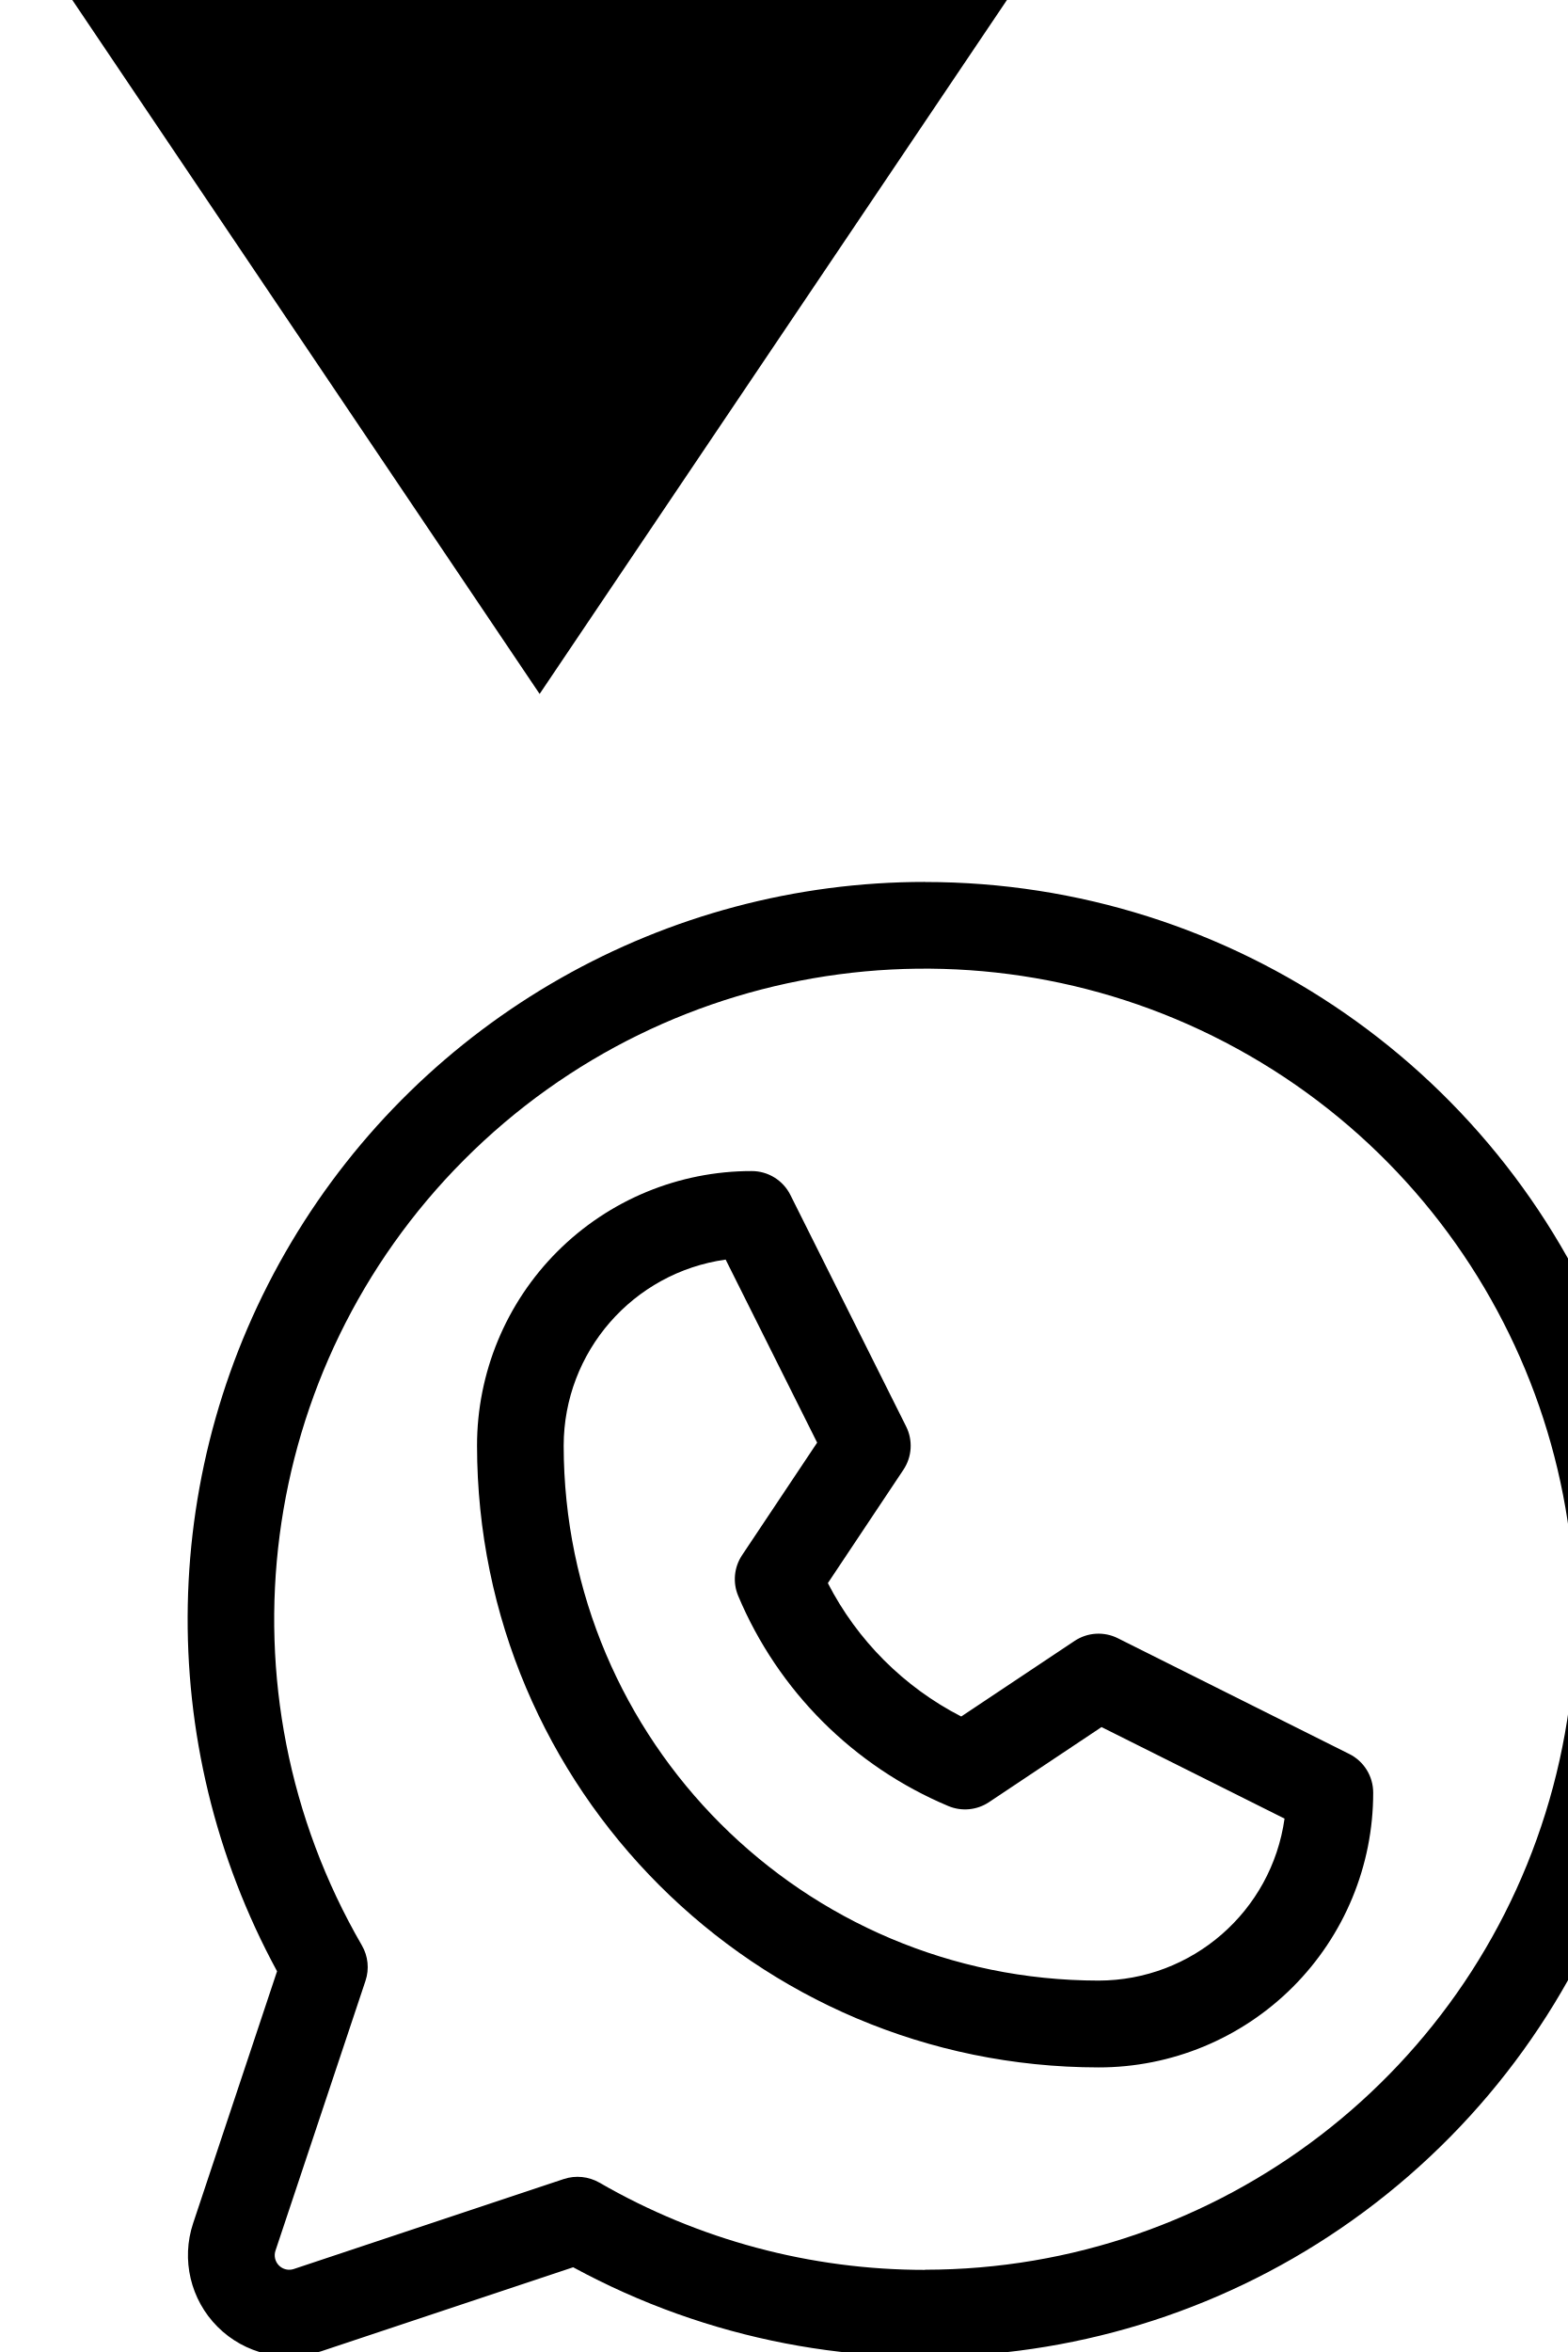
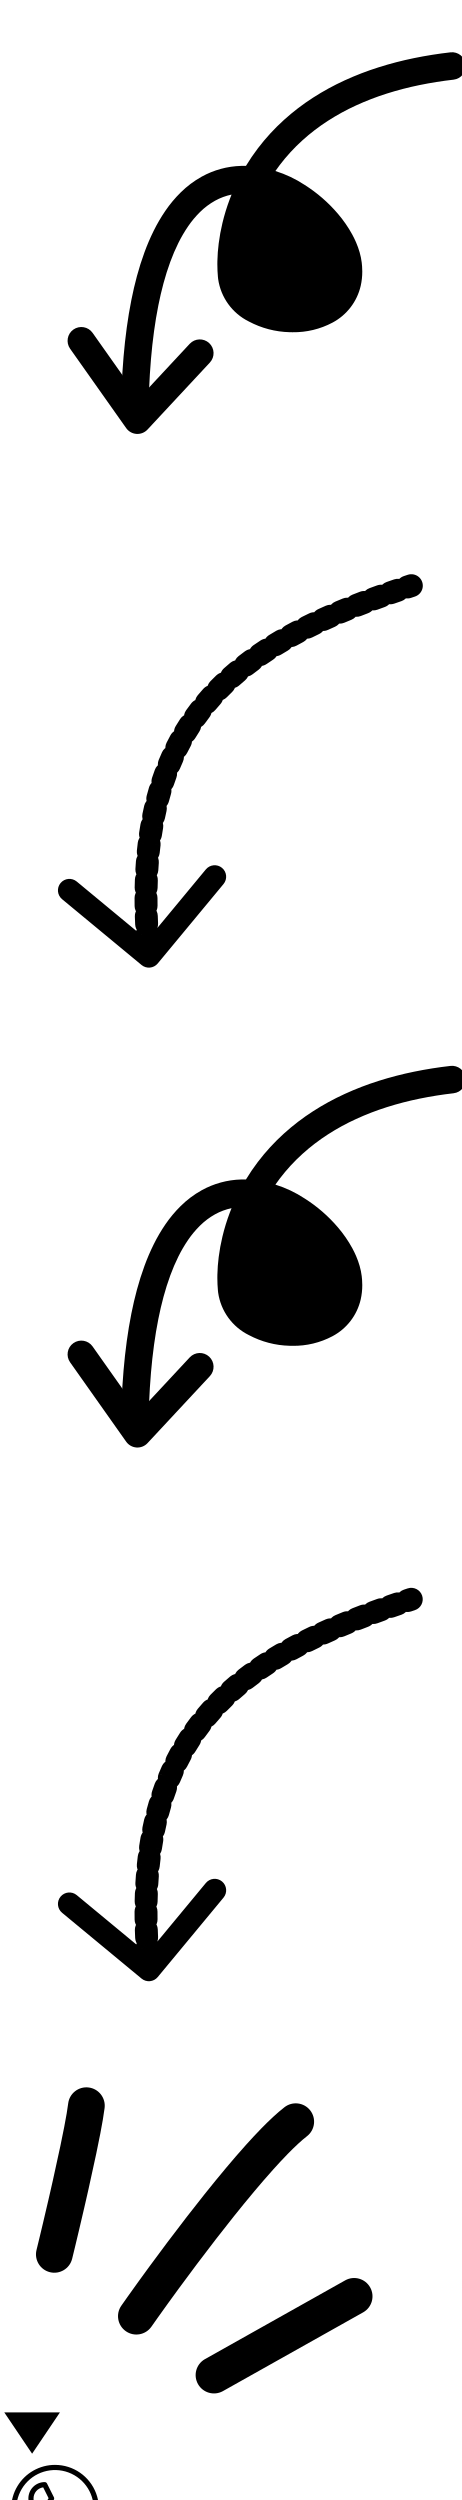
<svg xmlns="http://www.w3.org/2000/svg" xmlns:xlink="http://www.w3.org/1999/xlink">
+   <symbol id="sprite-arrow" viewBox="0 0 109 109">
+     <g>
+       <path d="M98.22 11.41a91 91 0 0 0-7.964 1.265 76 76 0 0 0-7.704 2 64 64 0 0 0-7.415 2.857 55 55 0 0 0-6.877 3.762h-.001a49 49 0 0 0-6.334 4.846 45.4 45.4 0 0 0-5.702 6.208h-.001a44 44 0 0 0-2.598 3.824l-.263-.01-.08-.001h-.111a20 20 0 0 0-.6.009 18.8 18.8 0 0 0-8.593 2.349l-.01.005a21.2 21.2 0 0 0-4.58 3.446 27 27 0 0 0-3.317 3.976 36 36 0 0 0-2.559 4.374 47 47 0 0 0-2.015 4.705 62 62 0 0 0-1.634 5.158 79 79 0 0 0-1.217 5.212 100 100 0 0 0-1.003 6.009 126 126 0 0 0-.7 6.364 157 157 0 0 0-.436 7.009 3 3 0 0 0 5.995.237 151 151 0 0 1 .419-6.74 120 120 0 0 1 .667-6.061v-.002a94 94 0 0 1 .943-5.648 73 73 0 0 1 1.125-4.818l.001-.003a56 56 0 0 1 1.475-4.656v-.002a41 41 0 0 1 1.759-4.106l.002-.003a30 30 0 0 1 2.13-3.64l.001-.003a21 21 0 0 1 2.583-3.095l.002-.003a15.2 15.2 0 0 1 3.283-2.47 12.8 12.8 0 0 1 3.595-1.335 44 44 0 0 0-.396 1.014 43 43 0 0 0-1.593 5.194 41 41 0 0 0-.811 4.436 37 37 0 0 0-.289 3.875v.005a33 33 0 0 0-.007.67 31 31 0 0 0 .033 1.427 27 27 0 0 0 .09 1.298v.002l.043.414.012.095a12.25 12.25 0 0 0 6.698 9.242 19.96 19.96 0 0 0 8.888 2.33 21 21 0 0 0 .627.01 18 18 0 0 0 8.723-2.102 12.16 12.16 0 0 0 6.142-8.008l.003-.015a14 14 0 0 0 .34-3.114 16 16 0 0 0-.042-1.139 17 17 0 0 0-.076-.8l-.001-.012a14.4 14.4 0 0 0-.453-2.224 18 18 0 0 0-.784-2.188 21 21 0 0 0-.811-1.67l-.007-.014a26.7 26.7 0 0 0-3.139-4.545 32.1 32.1 0 0 0-7.266-6.305 25.2 25.2 0 0 0-6.363-3.015A38 38 0 0 1 61 35.978a39.4 39.4 0 0 1 4.947-5.385 43 43 0 0 1 5.559-4.253 49 49 0 0 1 6.13-3.353 58 58 0 0 1 6.724-2.591 70 70 0 0 1 7.098-1.843 85 85 0 0 1 7.44-1.182 3 3 0 0 0-.679-5.962M56.936 42.656a38 38 0 0 0-1.232 2.9 37 37 0 0 0-1.373 4.477 35 35 0 0 0-.694 3.796v.002a31 31 0 0 0-.242 3.245 27 27 0 0 0-.006.547v.001a25 25 0 0 0 .026 1.15 21 21 0 0 0 .07 1.013l.028.264a6.25 6.25 0 0 0 3.436 4.682l.099.051a13.96 13.96 0 0 0 6.258 1.649h.024a15 15 0 0 0 .476.008h.05a12 12 0 0 0 5.831-1.401 6.16 6.16 0 0 0 3.109-4.05 8 8 0 0 0 .192-1.767v-.013a10 10 0 0 0-.026-.717 11 11 0 0 0-.05-.519 8.4 8.4 0 0 0-.263-1.294v-.002a12 12 0 0 0-.521-1.452l-.002-.005a15 15 0 0 0-.58-1.193 20.7 20.7 0 0 0-2.43-3.52l-.006-.005a26.1 26.1 0 0 0-5.931-5.142l-.052-.034a19.2 19.2 0 0 0-6.19-2.67" />
+       <path d="M20.186 72.572 30.285 86.87l11.084-11.91a3 3 0 0 1 4.392 4.088l-13.6 14.612a3 3 0 0 1-4.646-.313l-12.23-17.313a3 3 0 0 1 4.901-3.462" />
+     </g>
+   </symbol>
+   <use xlink:href="#sprite-arrow" width="109" height="109" y="0" />
+   <view id="sprite-arrow-view" viewBox="0 0 109 109" />
+   <symbol id="sprite-arrow1" viewBox="0 0 99 112">
+     <path d="M88.882 16.334a2.5 2.5 0 1 1 1.579 4.744zm-54.495 84.743a2.5 2.5 0 0 1-3.52.331l-17.329-14.35a2.5 2.5 0 0 1 3.19-3.852L32.13 95.963l12.756-15.404a2.5 2.5 0 0 1 3.851 3.19zm55.258-79.726a2.5 2.5 0 1 1-1.591-4.74zm-3.705-4.022a2.5 2.5 0 0 1 1.625 4.728zm.008 5.29a2.5 2.5 0 1 1-1.654-4.72zm-3.758-3.971a2.5 2.5 0 1 1 1.697 4.703zm.09 5.29a2.5 2.5 0 1 1-1.734-4.69zm-3.831-3.902a2.5 2.5 0 1 1 1.785 4.67zm.197 5.286a2.5 2.5 0 0 1-1.829-4.653zm-3.917-3.817a2.5 2.5 0 1 1 1.891 4.629zm.327 5.278a2.5 2.5 0 0 1-1.944-4.607zm-4.018-3.712a2.5 2.5 0 0 1 2.017 4.575zm.48 5.264a2.5 2.5 0 1 1-2.078-4.547zm-4.132-3.585a2.5 2.5 0 1 1 2.164 4.507zm.652 5.248a2.5 2.5 0 0 1-2.235-4.473zm-4.253-3.438a2.5 2.5 0 1 1 2.332 4.423zm.852 5.221a2.5 2.5 0 0 1-2.413-4.379zm-4.394-3.255a2.5 2.5 0 0 1 2.523 4.317zM61.33 33.7a2.5 2.5 0 1 1-2.613-4.262zm-4.547-3.038a2.5 2.5 0 1 1 2.735 4.185zm1.356 5.11a2.5 2.5 0 1 1-2.834-4.119zm-4.708-2.785a2.5 2.5 0 1 1 2.968 4.025zm1.647 5.026a2.5 2.5 0 0 1-3.074-3.944zm-4.866-2.495a2.5 2.5 0 0 1 3.214 3.83zm1.965 4.91a2.5 2.5 0 1 1-3.325-3.734zm-5.023-2.162a2.5 2.5 0 0 1 3.47 3.6zm2.303 4.76a2.5 2.5 0 1 1-3.581-3.49zm-5.165-1.794a2.5 2.5 0 1 1 3.723 3.336zm2.65 4.576a2.5 2.5 0 0 1-3.833-3.212zm-5.288-1.396a2.5 2.5 0 1 1 3.968 3.041zm2.996 4.356a2.5 2.5 0 1 1-4.07-2.905zm-5.379-.983a2.5 2.5 0 1 1 4.194 2.723zm3.323 4.115a2.5 2.5 0 1 1-4.284-2.578zm-5.437-.566a2.5 2.5 0 1 1 4.391 2.391zm3.63 3.847a2.5 2.5 0 0 1-4.468-2.245zm-5.467-.148a2.5 2.5 0 0 1 4.558 2.056zm3.908 3.56a2.5 2.5 0 0 1-4.62-1.912zm-5.465.25a2.5 2.5 0 0 1 4.692 1.729zm4.147 3.278a2.5 2.5 0 1 1-4.74-1.59zm-5.434.612a2.5 2.5 0 1 1 4.795 1.416zm4.348 3.011a2.5 2.5 0 1 1-4.832-1.285zm-5.385.942a2.5 2.5 0 0 1 4.872 1.124zm4.518 2.755a2.5 2.5 0 0 1-4.899-1.002zm-5.322 1.24a2.5 2.5 0 0 1 4.927.854zm4.658 2.513a2.5 2.5 0 1 1-4.944-.743zm-5.25 1.506a2.5 2.5 0 0 1 4.962.608zm4.774 2.286a2.5 2.5 0 0 1-4.974-.507zm-5.176 1.744a2.5 2.5 0 0 1 4.985.386zm4.87 2.074a2.5 2.5 0 0 1-4.99-.295zm-5.099 1.96a2.5 2.5 0 0 1 4.997.184zm4.948 1.875a2.5 2.5 0 0 1-4.998-.103zm-5.022 2.155a2.5 2.5 0 0 1 5 .004zm5.011 1.692a2.5 2.5 0 0 1-5 .07zm-4.947 2.336a2.5 2.5 0 1 1 4.998-.16zm5.062 1.519a2.5 2.5 0 0 1-4.995.225zm-4.873 2.504a2.5 2.5 0 0 1 4.99-.308zm5.104 1.358a2.5 2.5 0 0 1-4.987.367zm-4.804 2.623a2.5 2.5 0 0 1 4.98-.44zm59.78-80.12.789 2.371-.816.273-.795-2.37-.796-2.37.828-.277zm-2.92.986.813 2.364q-.812.279-1.617.561l-.827-2.359-.827-2.36q.82-.286 1.646-.57zM83.039 21l.849 2.351q-.81.292-1.607.587l-.867-2.345-.867-2.345q.819-.302 1.644-.6zm-3.697 1.371.893 2.336q-.8.305-1.588.615l-.915-2.327-.914-2.326q.811-.32 1.632-.633zm-3.666 1.448.945 2.315q-.787.32-1.564.649l-.972-2.303-.972-2.304q.804-.34 1.617-.67zm-3.629 1.54 1.01 2.287q-.776.34-1.538.69l-1.039-2.274-1.039-2.274q.794-.363 1.598-.717zm-3.578 1.645 1.082 2.253q-.764.366-1.512.74l-1.118-2.236-1.117-2.236q.786-.393 1.583-.775zm-3.517 1.768 1.166 2.211q-.748.395-1.48.798l-1.207-2.19-1.206-2.189a96 96 0 0 1 1.561-.842zm-3.447 1.912 1.262 2.159q-.725.423-1.434.858l-1.307-2.131-1.307-2.131a85 85 0 0 1 1.525-.913zm-3.353 2.072 1.368 2.092q-.698.457-1.379.925l-1.417-2.06-1.417-2.059q.73-.503 1.478-.991zM54.916 35l1.484 2.012q-.67.493-1.321 1l-1.537-1.971-1.537-1.972q.705-.55 1.427-1.082zm-3.096 2.433 1.607 1.915a56 56 0 0 0-1.25 1.08l-1.662-1.867-1.662-1.867q.67-.597 1.36-1.176zm-2.93 2.633 1.734 1.8q-.593.572-1.166 1.16l-1.79-1.745-1.791-1.744q.63-.645 1.278-1.271zM46.154 42.9l1.862 1.668q-.546.61-1.073 1.24l-1.917-1.606-1.916-1.606q.581-.693 1.183-1.364zm-2.515 3.032 1.984 1.521q-.496.648-.972 1.315l-2.035-1.452-2.035-1.453q.526-.737 1.074-1.451zm-2.27 3.215 2.096 1.361q-.445.685-.87 1.392l-2.142-1.289-2.142-1.29q.47-.78.961-1.536zm-2.015 3.383 2.195 1.195q-.39.717-.761 1.456l-2.234-1.123-2.234-1.122q.408-.812.838-1.602zM37.6 56.062l2.279 1.028q-.335.74-.65 1.504l-2.31-.956-2.31-.956q.346-.834.712-1.648zm-1.49 3.647 2.346.864a56 56 0 0 0-.545 1.549l-2.37-.795-2.37-.795q.285-.855.593-1.687zm-1.236 3.733 2.398.708a61 61 0 0 0-.447 1.595l-2.416-.642-2.416-.643a66 66 0 0 1 .484-1.726zm-.998 3.807 2.437.562q-.187.805-.355 1.631l-2.45-.5-2.449-.502q.181-.886.381-1.753zm-.777 3.86 2.464.427a75 75 0 0 0-.269 1.659l-2.472-.371-2.472-.372q.135-.894.286-1.77zm-.574 3.896 2.481.304q-.102.83-.188 1.678l-2.487-.254-2.487-.254q.09-.897.2-1.778zm-.39 3.919 2.492.193a94 94 0 0 0-.114 1.688l-2.496-.147-2.496-.148a98 98 0 0 1 .121-1.779zm-.223 3.932 2.498.093q-.03.837-.048 1.691l-2.5-.051-2.5-.052q.02-.894.051-1.773zm-.073 3.941 2.5.002q0 .836.011 1.688l-2.5.035-2.5.035q-.012-.889-.011-1.762zm.063 3.946 2.499-.08q.026.831.064 1.679l-2.497.112-2.497.114q-.04-.88-.068-1.745zm.186 3.95 2.495-.154q.05.825.113 1.665l-2.494.184-2.493.183q-.064-.87-.117-1.725zm.294 3.914 2.49-.22.079.862-2.489.234-2.49.234-.08-.89z" />
+   </symbol>
+   <use xlink:href="#sprite-arrow1" width="99" height="112" y="109" />
+   <view id="sprite-arrow1-view" viewBox="0 109 99 112" />
+   <symbol id="sprite-arrowDown" viewBox="0 0 109 109">
+     <g>
+       <path d="M98.22 11.41a91 91 0 0 0-7.964 1.265 76 76 0 0 0-7.704 2 64 64 0 0 0-7.415 2.857 55 55 0 0 0-6.877 3.762h-.001a49 49 0 0 0-6.334 4.846 45.4 45.4 0 0 0-5.702 6.208h-.001a44 44 0 0 0-2.598 3.824l-.263-.01-.08-.001h-.111a20 20 0 0 0-.6.009 18.8 18.8 0 0 0-8.593 2.349l-.01.005a21.2 21.2 0 0 0-4.58 3.446 27 27 0 0 0-3.317 3.976 36 36 0 0 0-2.559 4.374 47 47 0 0 0-2.015 4.705 62 62 0 0 0-1.634 5.158 79 79 0 0 0-1.217 5.212 100 100 0 0 0-1.003 6.009 126 126 0 0 0-.7 6.364 157 157 0 0 0-.436 7.009 3 3 0 0 0 5.995.237 151 151 0 0 1 .419-6.74 120 120 0 0 1 .667-6.061v-.002a94 94 0 0 1 .943-5.648 73 73 0 0 1 1.125-4.818l.001-.003a56 56 0 0 1 1.475-4.656v-.002a41 41 0 0 1 1.759-4.106l.002-.003a30 30 0 0 1 2.13-3.64l.001-.003a21 21 0 0 1 2.583-3.095l.002-.003a15.2 15.2 0 0 1 3.283-2.47 12.8 12.8 0 0 1 3.595-1.335 44 44 0 0 0-.396 1.014 43 43 0 0 0-1.593 5.194 41 41 0 0 0-.811 4.436 37 37 0 0 0-.289 3.875v.005a33 33 0 0 0-.007.67 31 31 0 0 0 .033 1.427 27 27 0 0 0 .09 1.298v.002l.043.414.012.095a12.25 12.25 0 0 0 6.698 9.242 19.96 19.96 0 0 0 8.888 2.33 21 21 0 0 0 .627.01 18 18 0 0 0 8.723-2.102 12.16 12.16 0 0 0 6.142-8.008l.003-.015a14 14 0 0 0 .34-3.114 16 16 0 0 0-.042-1.139 17 17 0 0 0-.076-.8l-.001-.012a14.4 14.4 0 0 0-.453-2.224 18 18 0 0 0-.784-2.188 21 21 0 0 0-.811-1.67l-.007-.014a26.7 26.7 0 0 0-3.139-4.545 32.1 32.1 0 0 0-7.266-6.305 25.2 25.2 0 0 0-6.363-3.015A38 38 0 0 1 61 35.978a39.4 39.4 0 0 1 4.947-5.385 43 43 0 0 1 5.559-4.253 49 49 0 0 1 6.13-3.353 58 58 0 0 1 6.724-2.591 70 70 0 0 1 7.098-1.843 85 85 0 0 1 7.44-1.182 3 3 0 0 0-.679-5.962M56.936 42.656a38 38 0 0 0-1.232 2.9 37 37 0 0 0-1.373 4.477 35 35 0 0 0-.694 3.796v.002a31 31 0 0 0-.242 3.245 27 27 0 0 0-.006.547v.001a25 25 0 0 0 .026 1.15 21 21 0 0 0 .07 1.013l.028.264a6.25 6.25 0 0 0 3.436 4.682l.099.051a13.96 13.96 0 0 0 6.258 1.649h.024a15 15 0 0 0 .476.008h.05a12 12 0 0 0 5.831-1.401 6.16 6.16 0 0 0 3.109-4.05 8 8 0 0 0 .192-1.767v-.013a10 10 0 0 0-.026-.717 11 11 0 0 0-.05-.519 8.4 8.4 0 0 0-.263-1.294v-.002a12 12 0 0 0-.521-1.452l-.002-.005a15 15 0 0 0-.58-1.193 20.7 20.7 0 0 0-2.43-3.52l-.006-.005a26.1 26.1 0 0 0-5.931-5.142l-.052-.034a19.2 19.2 0 0 0-6.19-2.67" />
+       <path d="M20.186 72.572 30.285 86.87l11.084-11.91a3 3 0 0 1 4.392 4.088l-13.6 14.612a3 3 0 0 1-4.646-.313l-12.23-17.313a3 3 0 0 1 4.901-3.462" />
+     </g>
+   </symbol>
+   <use xlink:href="#sprite-arrowDown" width="109" height="109" y="221" />
+   <view id="sprite-arrowDown-view" viewBox="0 221 109 109" />
+   <symbol id="sprite-arrowSimple" viewBox="0 0 99 112">
+     <path d="M88.882 16.334a2.5 2.5 0 1 1 1.58 4.744zm-54.494 84.743a2.5 2.5 0 0 1-3.52.331l-17.33-14.35a2.5 2.5 0 0 1 3.19-3.852l15.404 12.757 12.756-15.404a2.5 2.5 0 1 1 3.851 3.19zm55.258-79.726a2.5 2.5 0 1 1-1.592-4.74zm-3.705-4.022a2.5 2.5 0 0 1 1.625 4.728zm.008 5.29a2.5 2.5 0 1 1-1.654-4.72zm-3.758-3.971a2.5 2.5 0 1 1 1.696 4.703zm.09 5.29a2.5 2.5 0 1 1-1.734-4.69zm-3.831-3.902a2.5 2.5 0 1 1 1.784 4.67zm.197 5.286a2.5 2.5 0 0 1-1.83-4.653zm-3.917-3.817a2.5 2.5 0 1 1 1.89 4.629zm.327 5.278a2.5 2.5 0 0 1-1.944-4.607zm-4.018-3.712a2.5 2.5 0 0 1 2.017 4.575zm.48 5.264a2.5 2.5 0 1 1-2.078-4.547zm-4.132-3.585a2.5 2.5 0 1 1 2.163 4.507zm.651 5.248a2.5 2.5 0 0 1-2.234-4.473zm-4.252-3.438a2.5 2.5 0 1 1 2.332 4.423zm.851 5.221a2.5 2.5 0 0 1-2.413-4.379zm-4.394-3.255a2.5 2.5 0 0 1 2.523 4.317zm1.09 5.175a2.5 2.5 0 1 1-2.614-4.262zm-4.549-3.038a2.5 2.5 0 1 1 2.736 4.185zm1.357 5.11a2.5 2.5 0 1 1-2.835-4.119zm-4.708-2.785a2.5 2.5 0 1 1 2.967 4.025zm1.647 5.026a2.5 2.5 0 0 1-3.074-3.944zm-4.866-2.495a2.5 2.5 0 0 1 3.214 3.83zm1.964 4.91a2.5 2.5 0 1 1-3.325-3.734zm-5.022-2.162a2.5 2.5 0 0 1 3.469 3.6zm2.303 4.76a2.5 2.5 0 1 1-3.582-3.49zm-5.166-1.794a2.5 2.5 0 1 1 3.724 3.336zm2.65 4.576a2.5 2.5 0 0 1-3.832-3.212zm-5.287-1.396a2.5 2.5 0 1 1 3.968 3.041zm2.995 4.356a2.5 2.5 0 1 1-4.07-2.905zm-5.378-.983a2.5 2.5 0 1 1 4.193 2.723zm3.322 4.115a2.5 2.5 0 1 1-4.283-2.578zm-5.436-.566a2.5 2.5 0 1 1 4.391 2.391zm3.63 3.847a2.5 2.5 0 1 1-4.468-2.245zm-5.467-.148a2.5 2.5 0 0 1 4.557 2.056zm3.908 3.56a2.5 2.5 0 0 1-4.62-1.912zm-5.465.25a2.5 2.5 0 0 1 4.691 1.729zm4.147 3.278a2.5 2.5 0 1 1-4.74-1.59zm-5.435.612a2.5 2.5 0 1 1 4.796 1.416zm4.349 3.011a2.5 2.5 0 0 1-4.833-1.285zm-5.385.942a2.5 2.5 0 0 1 4.872 1.124zm4.517 2.755a2.5 2.5 0 0 1-4.898-1.002zm-5.321 1.24a2.5 2.5 0 1 1 4.926.854zm4.658 2.513a2.5 2.5 0 1 1-4.945-.743zM30.044 74.7a2.5 2.5 0 0 1 4.963.608zm4.775 2.286a2.5 2.5 0 1 1-4.975-.507zm-5.176 1.744a2.5 2.5 0 0 1 4.985.386zm4.87 2.074a2.5 2.5 0 1 1-4.991-.295zm-5.099 1.96a2.5 2.5 0 0 1 4.997.184zm4.948 1.875a2.5 2.5 0 1 1-4.999-.103zm-5.023 2.155a2.5 2.5 0 0 1 5 .004zm5.012 1.692a2.5 2.5 0 0 1-5 .07zm-4.947 2.336a2.5 2.5 0 0 1 4.997-.16zm5.062 1.519a2.5 2.5 0 0 1-4.995.225zm-4.873 2.504a2.5 2.5 0 0 1 4.99-.308zm5.103 1.358a2.5 2.5 0 0 1-4.986.367zm-4.804 2.623a2.5 2.5 0 0 1 4.981-.44zm59.78-80.12.79 2.371q-.41.136-.816.273l-.796-2.37-.796-2.37.828-.277zm-2.919.986.813 2.364q-.812.279-1.617.561l-.827-2.359-.827-2.36a287 287 0 0 1 1.646-.57zM83.04 21l.848 2.351q-.807.292-1.607.587l-.866-2.345-.867-2.345q.817-.302 1.644-.6zm-3.697 1.371.892 2.336q-.798.305-1.587.615l-.915-2.327-.914-2.326q.81-.32 1.632-.633zm-3.667 1.448.946 2.315q-.788.32-1.564.649l-.972-2.303-.972-2.304q.804-.34 1.617-.67zm-3.628 1.54 1.009 2.287q-.775.34-1.537.69l-1.04-2.274-1.038-2.274q.794-.363 1.598-.717zm-3.578 1.645 1.081 2.253q-.762.366-1.512.74l-1.117-2.236-1.117-2.236q.785-.393 1.583-.775zm-3.517 1.768 1.166 2.211q-.748.395-1.48.798l-1.207-2.19-1.207-2.189a97 97 0 0 1 1.562-.842zm-3.447 1.912 1.261 2.159q-.724.423-1.434.858l-1.307-2.131-1.306-2.131a85 85 0 0 1 1.524-.913zm-3.353 2.072 1.368 2.092q-.698.457-1.38.925l-1.417-2.06-1.417-2.059q.731-.503 1.478-.991zM54.916 35l1.484 2.012q-.669.493-1.32 1l-1.537-1.971-1.537-1.972q.705-.55 1.427-1.082zm-3.095 2.433 1.607 1.915a56 56 0 0 0-1.25 1.08l-1.662-1.867-1.663-1.867q.672-.597 1.36-1.176zm-2.93 2.633 1.734 1.8q-.593.572-1.166 1.16l-1.791-1.745-1.79-1.744q.628-.645 1.278-1.271zM46.155 42.9l1.862 1.668q-.546.61-1.074 1.24l-1.916-1.606-1.916-1.606q.58-.693 1.182-1.364zm-2.515 3.032 1.984 1.521q-.496.648-.973 1.315l-2.035-1.452-2.035-1.453q.527-.737 1.075-1.451zm-2.27 3.215 2.096 1.361q-.446.685-.87 1.392l-2.143-1.289-2.142-1.29q.47-.78.962-1.536zm-2.016 3.383 2.196 1.195q-.39.717-.761 1.456l-2.234-1.123-2.234-1.122q.408-.812.838-1.602zm-1.753 3.531 2.279 1.028q-.335.74-.65 1.504l-2.31-.956-2.31-.956q.345-.834.712-1.648zm-1.49 3.647 2.346.864q-.282.763-.545 1.549l-2.37-.795-2.37-.795q.285-.855.593-1.687zm-1.236 3.733 2.398.708a61 61 0 0 0-.448 1.595l-2.416-.642-2.416-.643a66 66 0 0 1 .484-1.726zm-.998 3.807 2.436.562q-.186.805-.355 1.631l-2.449-.5-2.45-.502q.183-.886.382-1.753zm-.777 3.86 2.463.427a75 75 0 0 0-.268 1.659l-2.472-.371-2.473-.372q.134-.894.287-1.77zm-.575 3.896 2.482.304q-.102.83-.188 1.678l-2.487-.254-2.488-.254q.092-.897.2-1.778zm-.39 3.919 2.493.193q-.064.834-.115 1.688l-2.495-.147-2.496-.148a98 98 0 0 1 .12-1.779zm-.223 3.932 2.499.093q-.031.837-.049 1.691l-2.5-.051-2.499-.052q.019-.894.051-1.773zm-.073 3.941 2.5.002q0 .836.012 1.688l-2.5.035-2.5.035q-.012-.889-.012-1.762zm.063 3.946 2.5-.08q.025.831.064 1.679l-2.497.112-2.498.114q-.04-.88-.067-1.745zm.186 3.95 2.496-.154q.05.825.112 1.665l-2.493.184-2.493.183q-.064-.87-.117-1.725zm.295 3.914 2.49-.22q.038.429.079.862l-2.49.234-2.489.234-.08-.89z" />
+   </symbol>
+   <use xlink:href="#sprite-arrowSimple" width="99" height="112" y="330" />
+   <view id="sprite-arrowSimple-view" viewBox="0 330 99 112" />
+   <symbol id="sprite-firework" viewBox="0 0 87 84">
+     <path d="M27.8 58.814a390 390 0 0 0-1.364 1.936 4 4 0 0 0 6.554 4.587 382 382 0 0 1 1.336-1.896 475 475 0 0 1 2.342-3.274 538 538 0 0 1 2.35-3.23 548 548 0 0 1 3.875-5.223 494 494 0 0 1 4.16-5.457 405 405 0 0 1 3.834-4.883v-.001a296 296 0 0 1 4.599-5.625v-.001A189 189 0 0 1 59.598 31l.001-.002a111 111 0 0 1 3.113-3.335v-.001a62 62 0 0 1 2.305-2.25l.006-.006a30 30 0 0 1 1.932-1.652 4 4 0 0 0-4.94-6.293 38 38 0 0 0-2.439 2.086 70 70 0 0 0-2.6 2.539 119 119 0 0 0-3.336 3.575 197 197 0 0 0-4.285 4.948 304 304 0 0 0-4.721 5.775 413 413 0 0 0-3.91 4.979 502 502 0 0 0-4.226 5.544 556 556 0 0 0-3.931 5.298 546 546 0 0 0-2.384 3.278 483 483 0 0 0-2.383 3.33Zm16.836 13.594 30.66-17.222a4 4 0 0 1 3.917 6.975l-30.66 17.221a4 4 0 0 1-3.917-6.974M15.72 50.538a720 720 0 0 0 .65-2.676 903 903 0 0 0 .84-3.522 927 927 0 0 0 1.151-4.923v-.001l.395-1.717a770 770 0 0 0 .551-2.43 538 538 0 0 0 1.676-7.677 277 277 0 0 0 .876-4.327 139 139 0 0 0 .566-3.105 58 58 0 0 0 .372-2.468l.002-.018.009-.07a4 4 0 0 0-7.942-.969l-.005.045a50 50 0 0 1-.32 2.123l-.001.007a131 131 0 0 1-.535 2.93v.001a269 269 0 0 1-.85 4.2 530 530 0 0 1-1.651 7.566v.003h-.001l-.546 2.405-.39 1.7a919 919 0 0 1-1.141 4.88v.002a895 895 0 0 1-.834 3.492 712 712 0 0 1-.643 2.646 4 4 0 0 0 7.77 1.902" />
+   </symbol>
+   <use xlink:href="#sprite-firework" width="87" height="84" y="442" />
+   <view id="sprite-firework-view" viewBox="0 442 87 84" />
  <symbol id="sprite-triangle" viewBox="0 0 14 9">
    <path d="M7 9 .938 0h12.124z" />
  </symbol>
-   <use xlink:href="#sprite-triangle" width="14" height="9" y="0" />
-   <view id="sprite-triangle-view" viewBox="0 0 14 9" />
+   <use xlink:href="#sprite-triangle" width="14" height="9" y="526" />
+   <view id="sprite-triangle-view" viewBox="0 526 14 9" />
  <symbol id="sprite-whatsapp" viewBox="0 0 24 24">
    <path d="m17.501 13.747-3-1.5a.56.56 0 0 0-.562.035l-1.47.98a4 4 0 0 1-1.73-1.73l.98-1.47a.56.56 0 0 0 .035-.562l-1.5-3a.56.56 0 0 0-.504-.312A3.56 3.56 0 0 0 6.188 9.75a8.07 8.07 0 0 0 8.062 8.063 3.56 3.56 0 0 0 3.563-3.563.56.56 0 0 0-.312-.503m-3.25 2.94A6.946 6.946 0 0 1 7.312 9.75a2.44 2.44 0 0 1 2.101-2.414L10.6 9.71l-.974 1.46a.56.56 0 0 0-.05.528 5.1 5.1 0 0 0 2.725 2.725.56.56 0 0 0 .528-.05l1.46-.974 2.374 1.187a2.44 2.44 0 0 1-2.414 2.101M12 2.438a9.563 9.563 0 0 0-8.406 14.128l-1.089 3.269a1.313 1.313 0 0 0 1.66 1.66l3.27-1.09A9.563 9.563 0 1 0 12 2.439m0 18a8.44 8.44 0 0 1-4.225-1.132.57.57 0 0 0-.46-.047L3.81 20.428a.188.188 0 0 1-.237-.237l1.168-3.501a.56.56 0 0 0-.047-.46A8.437 8.437 0 1 1 12 20.437" />
  </symbol>
-   <use xlink:href="#sprite-whatsapp" width="24" height="24" y="9" />
-   <view id="sprite-whatsapp-view" viewBox="0 9 24 24" />
+   <use xlink:href="#sprite-whatsapp" width="24" height="24" y="535" />
+   <view id="sprite-whatsapp-view" viewBox="0 535 24 24" />
</svg>
